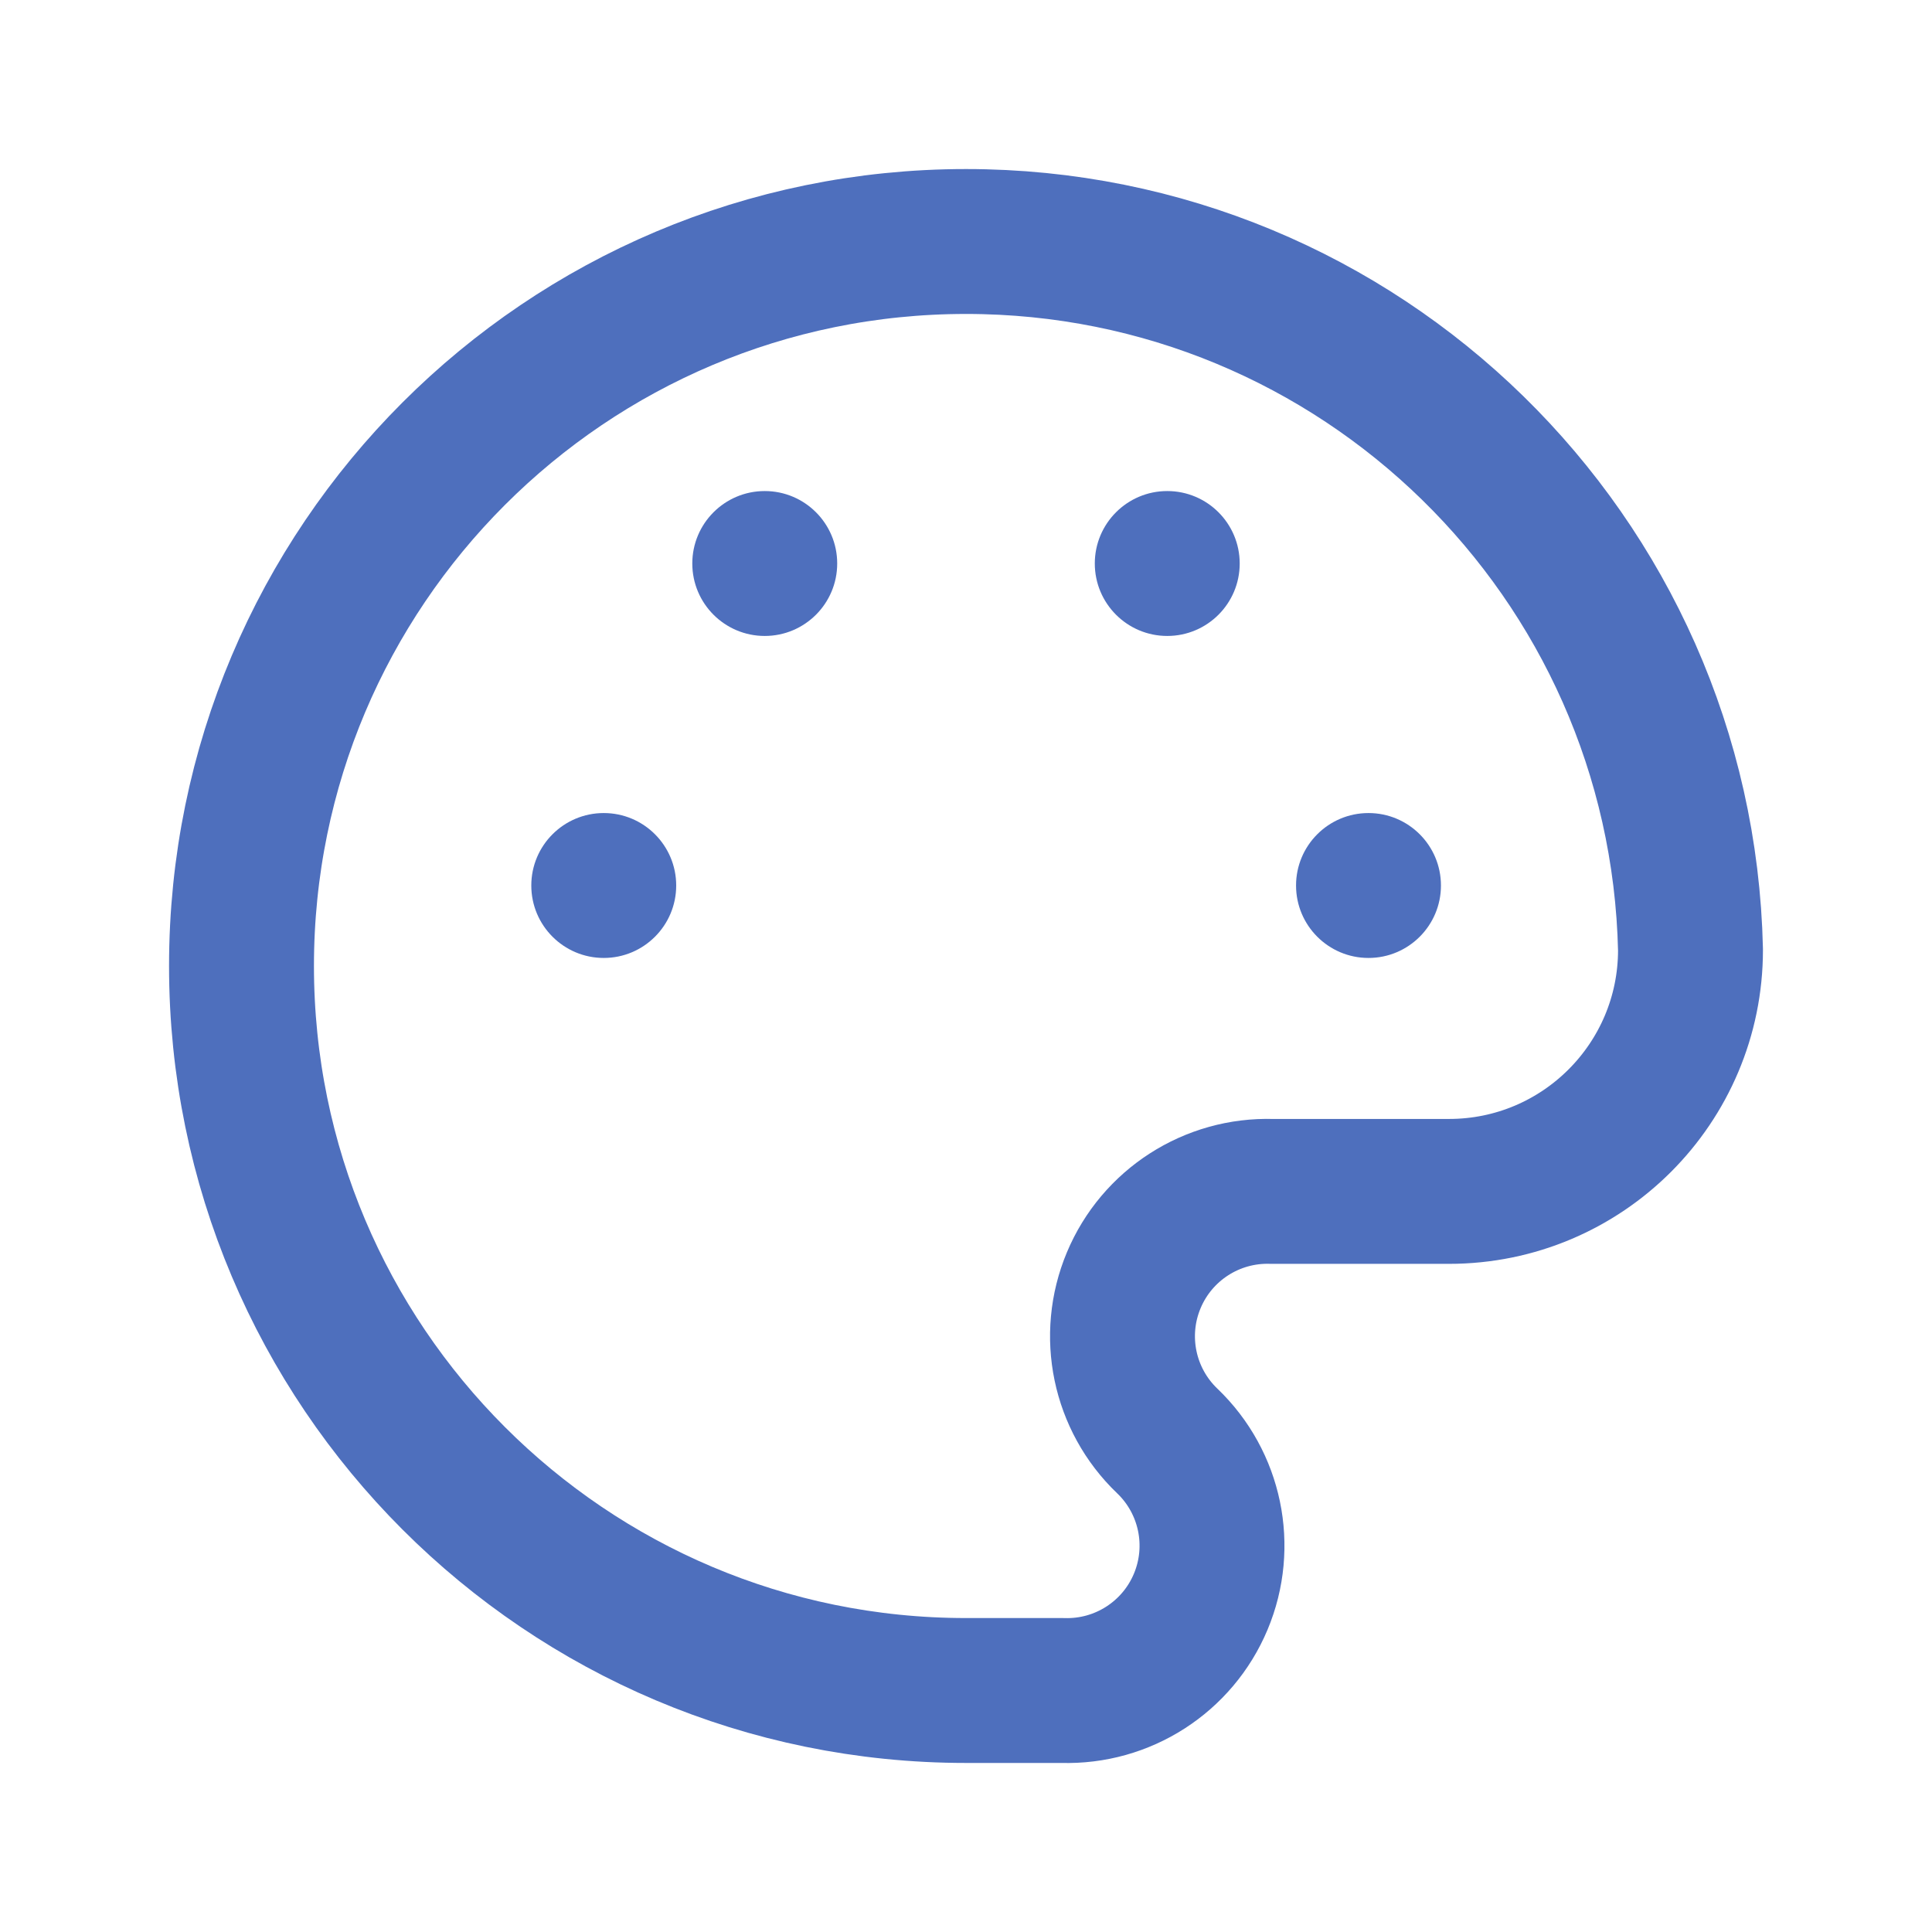
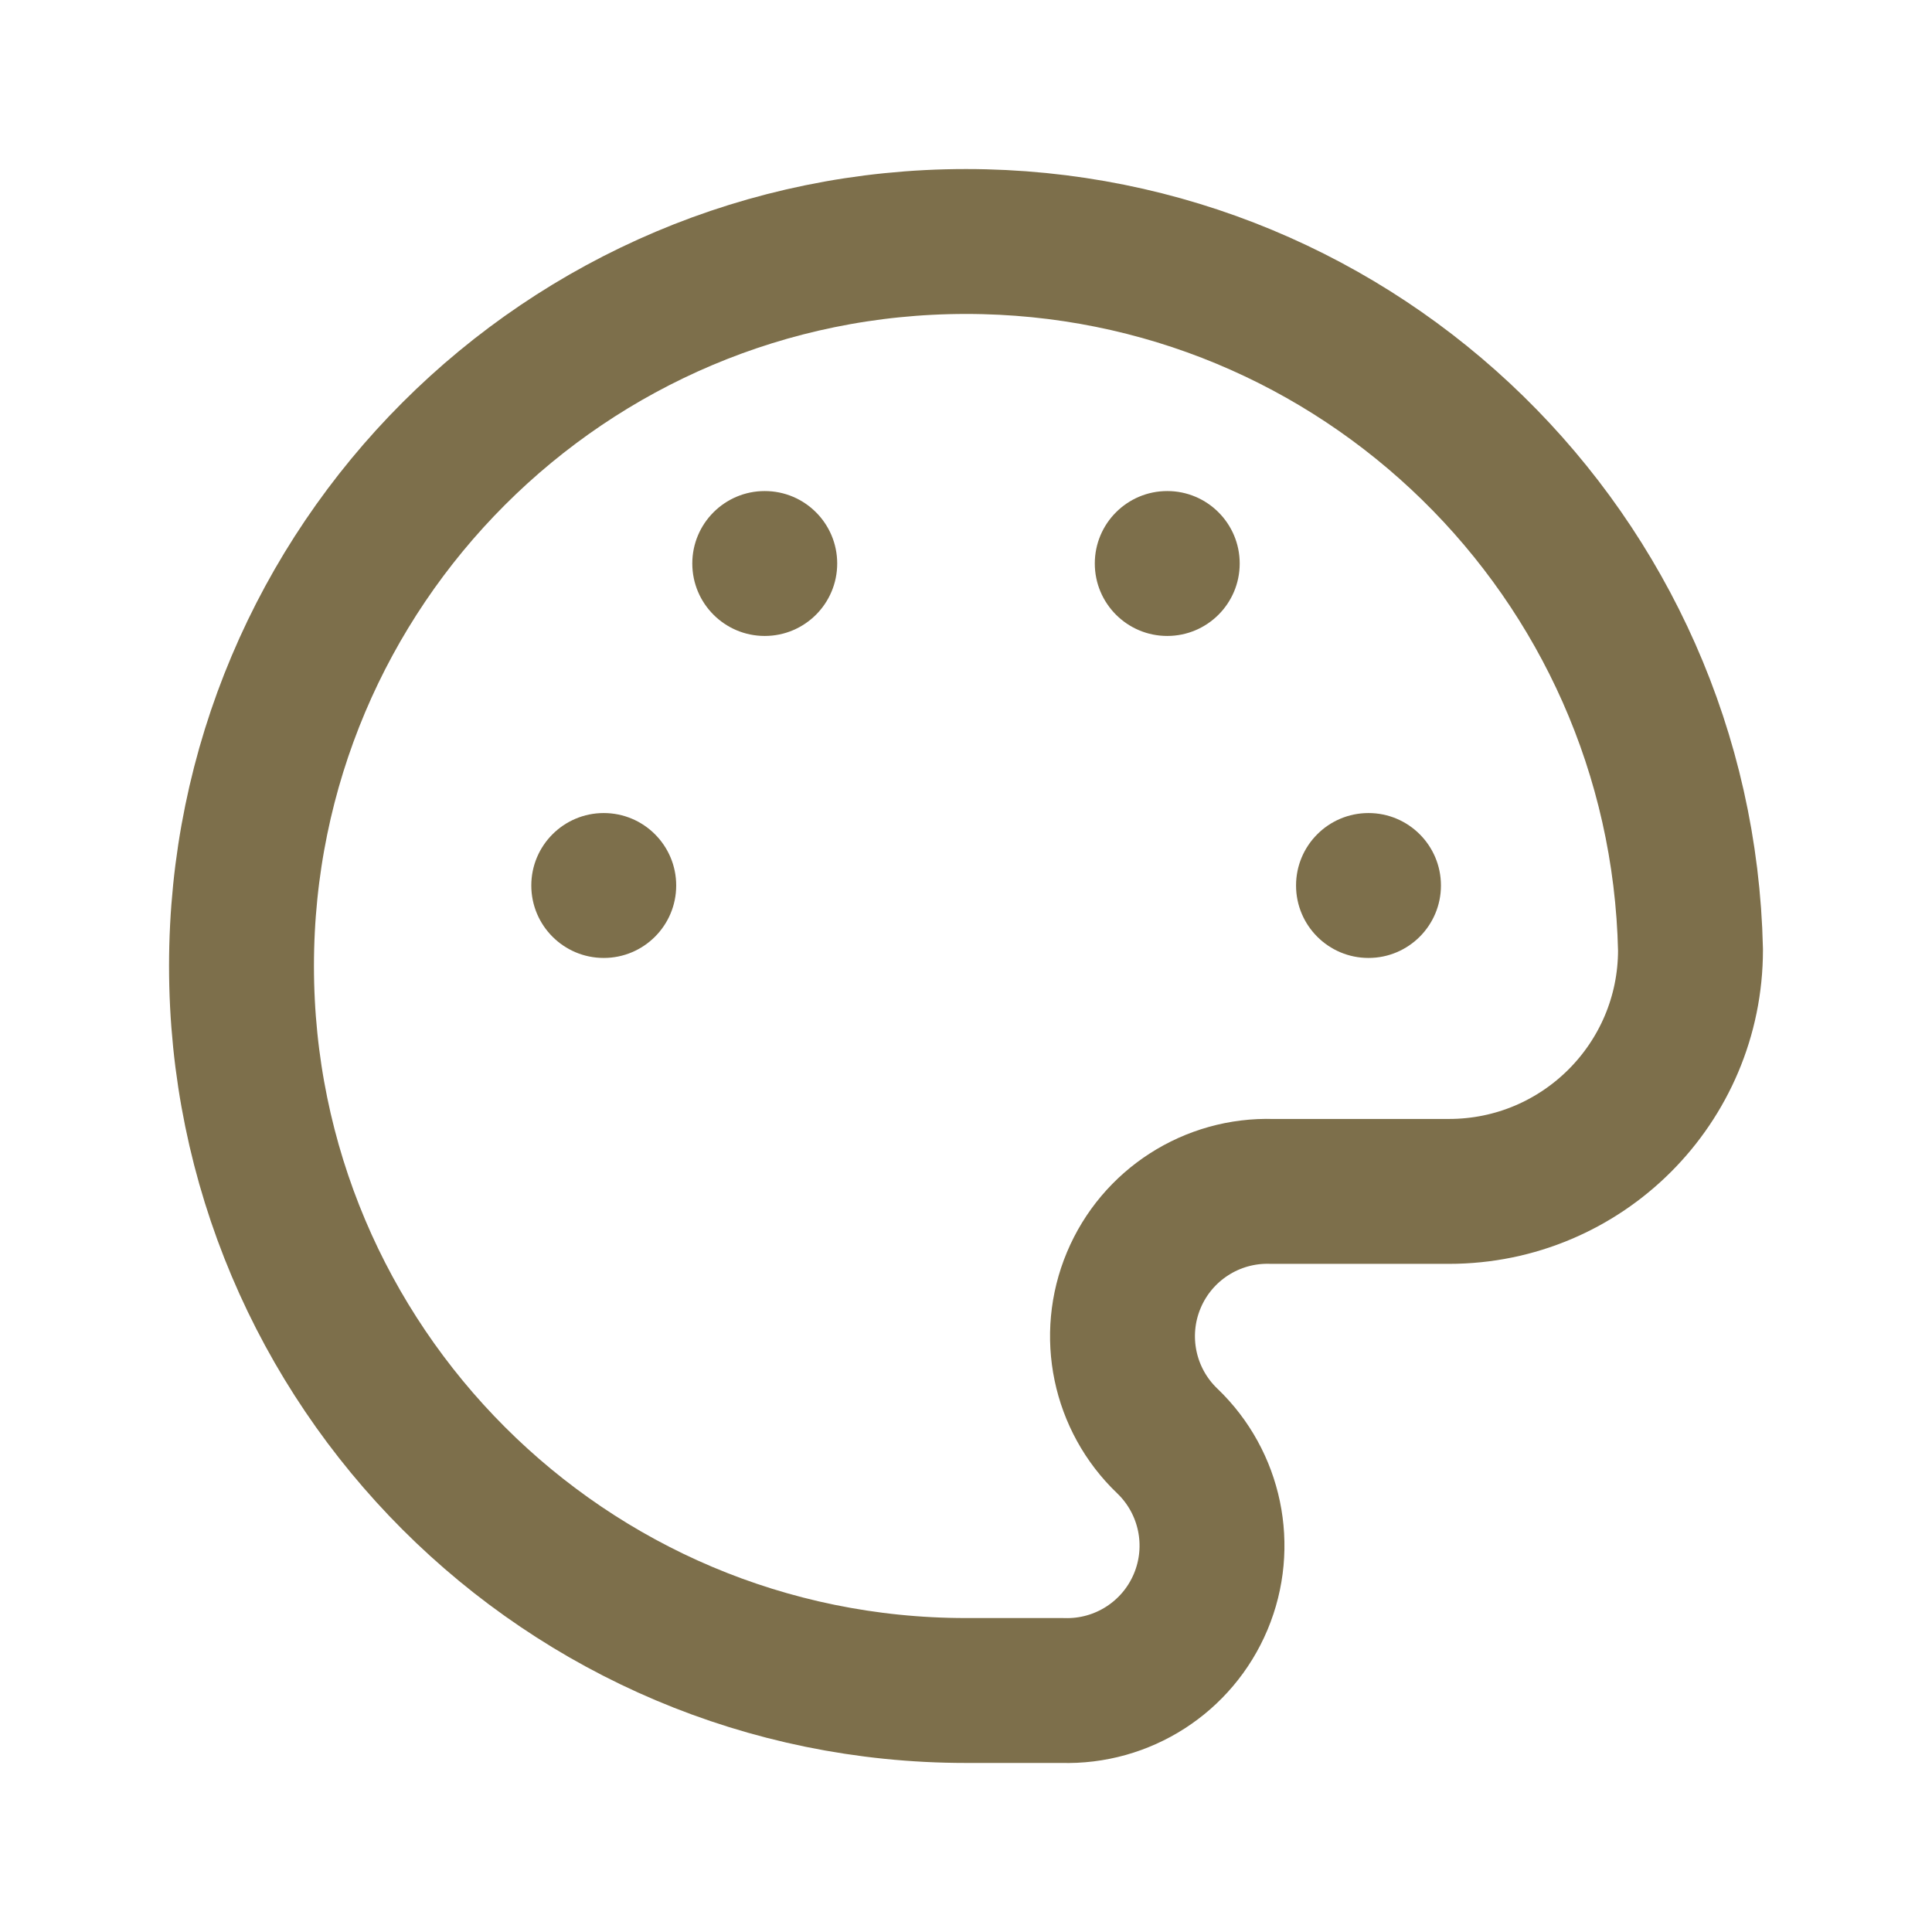
- <svg xmlns="http://www.w3.org/2000/svg" viewBox="0 0 24 24" fill="none" stroke="#4e6fbd" stroke-width="1.8" stroke-linecap="round" stroke-linejoin="round">
+ <svg xmlns="http://www.w3.org/2000/svg" viewBox="0 0 24 24" fill="none" stroke="#7d6f4b" stroke-width="1.8" stroke-linecap="round" stroke-linejoin="round">
  <path d="M12 3a9 9 0 0 0 0 18h1.2a1.8 1.8 0 0 0 1.3-3.1 1.8 1.8 0 0 1 1.3-3.1H18a3 3 0 0 0 3-3A9 9 0 0 0 12 3Z" />
-   <circle cx="7.5" cy="11" r=".9" fill="#4e6fbd" stroke="none" />
-   <circle cx="9.5" cy="7" r=".9" fill="#4e6fbd" stroke="none" />
-   <circle cx="14.5" cy="7" r=".9" fill="#4e6fbd" stroke="none" />
-   <circle cx="17" cy="11" r=".9" fill="#4e6fbd" stroke="none" />
+   <circle cx="7.5" cy="11" r=".9" fill="#7d6f4b" stroke="none" />
+   <circle cx="9.5" cy="7" r=".9" fill="#7d6f4b" stroke="none" />
+   <circle cx="14.5" cy="7" r=".9" fill="#7d6f4b" stroke="none" />
+   <circle cx="17" cy="11" r=".9" fill="#7d6f4b" stroke="none" />
</svg>
